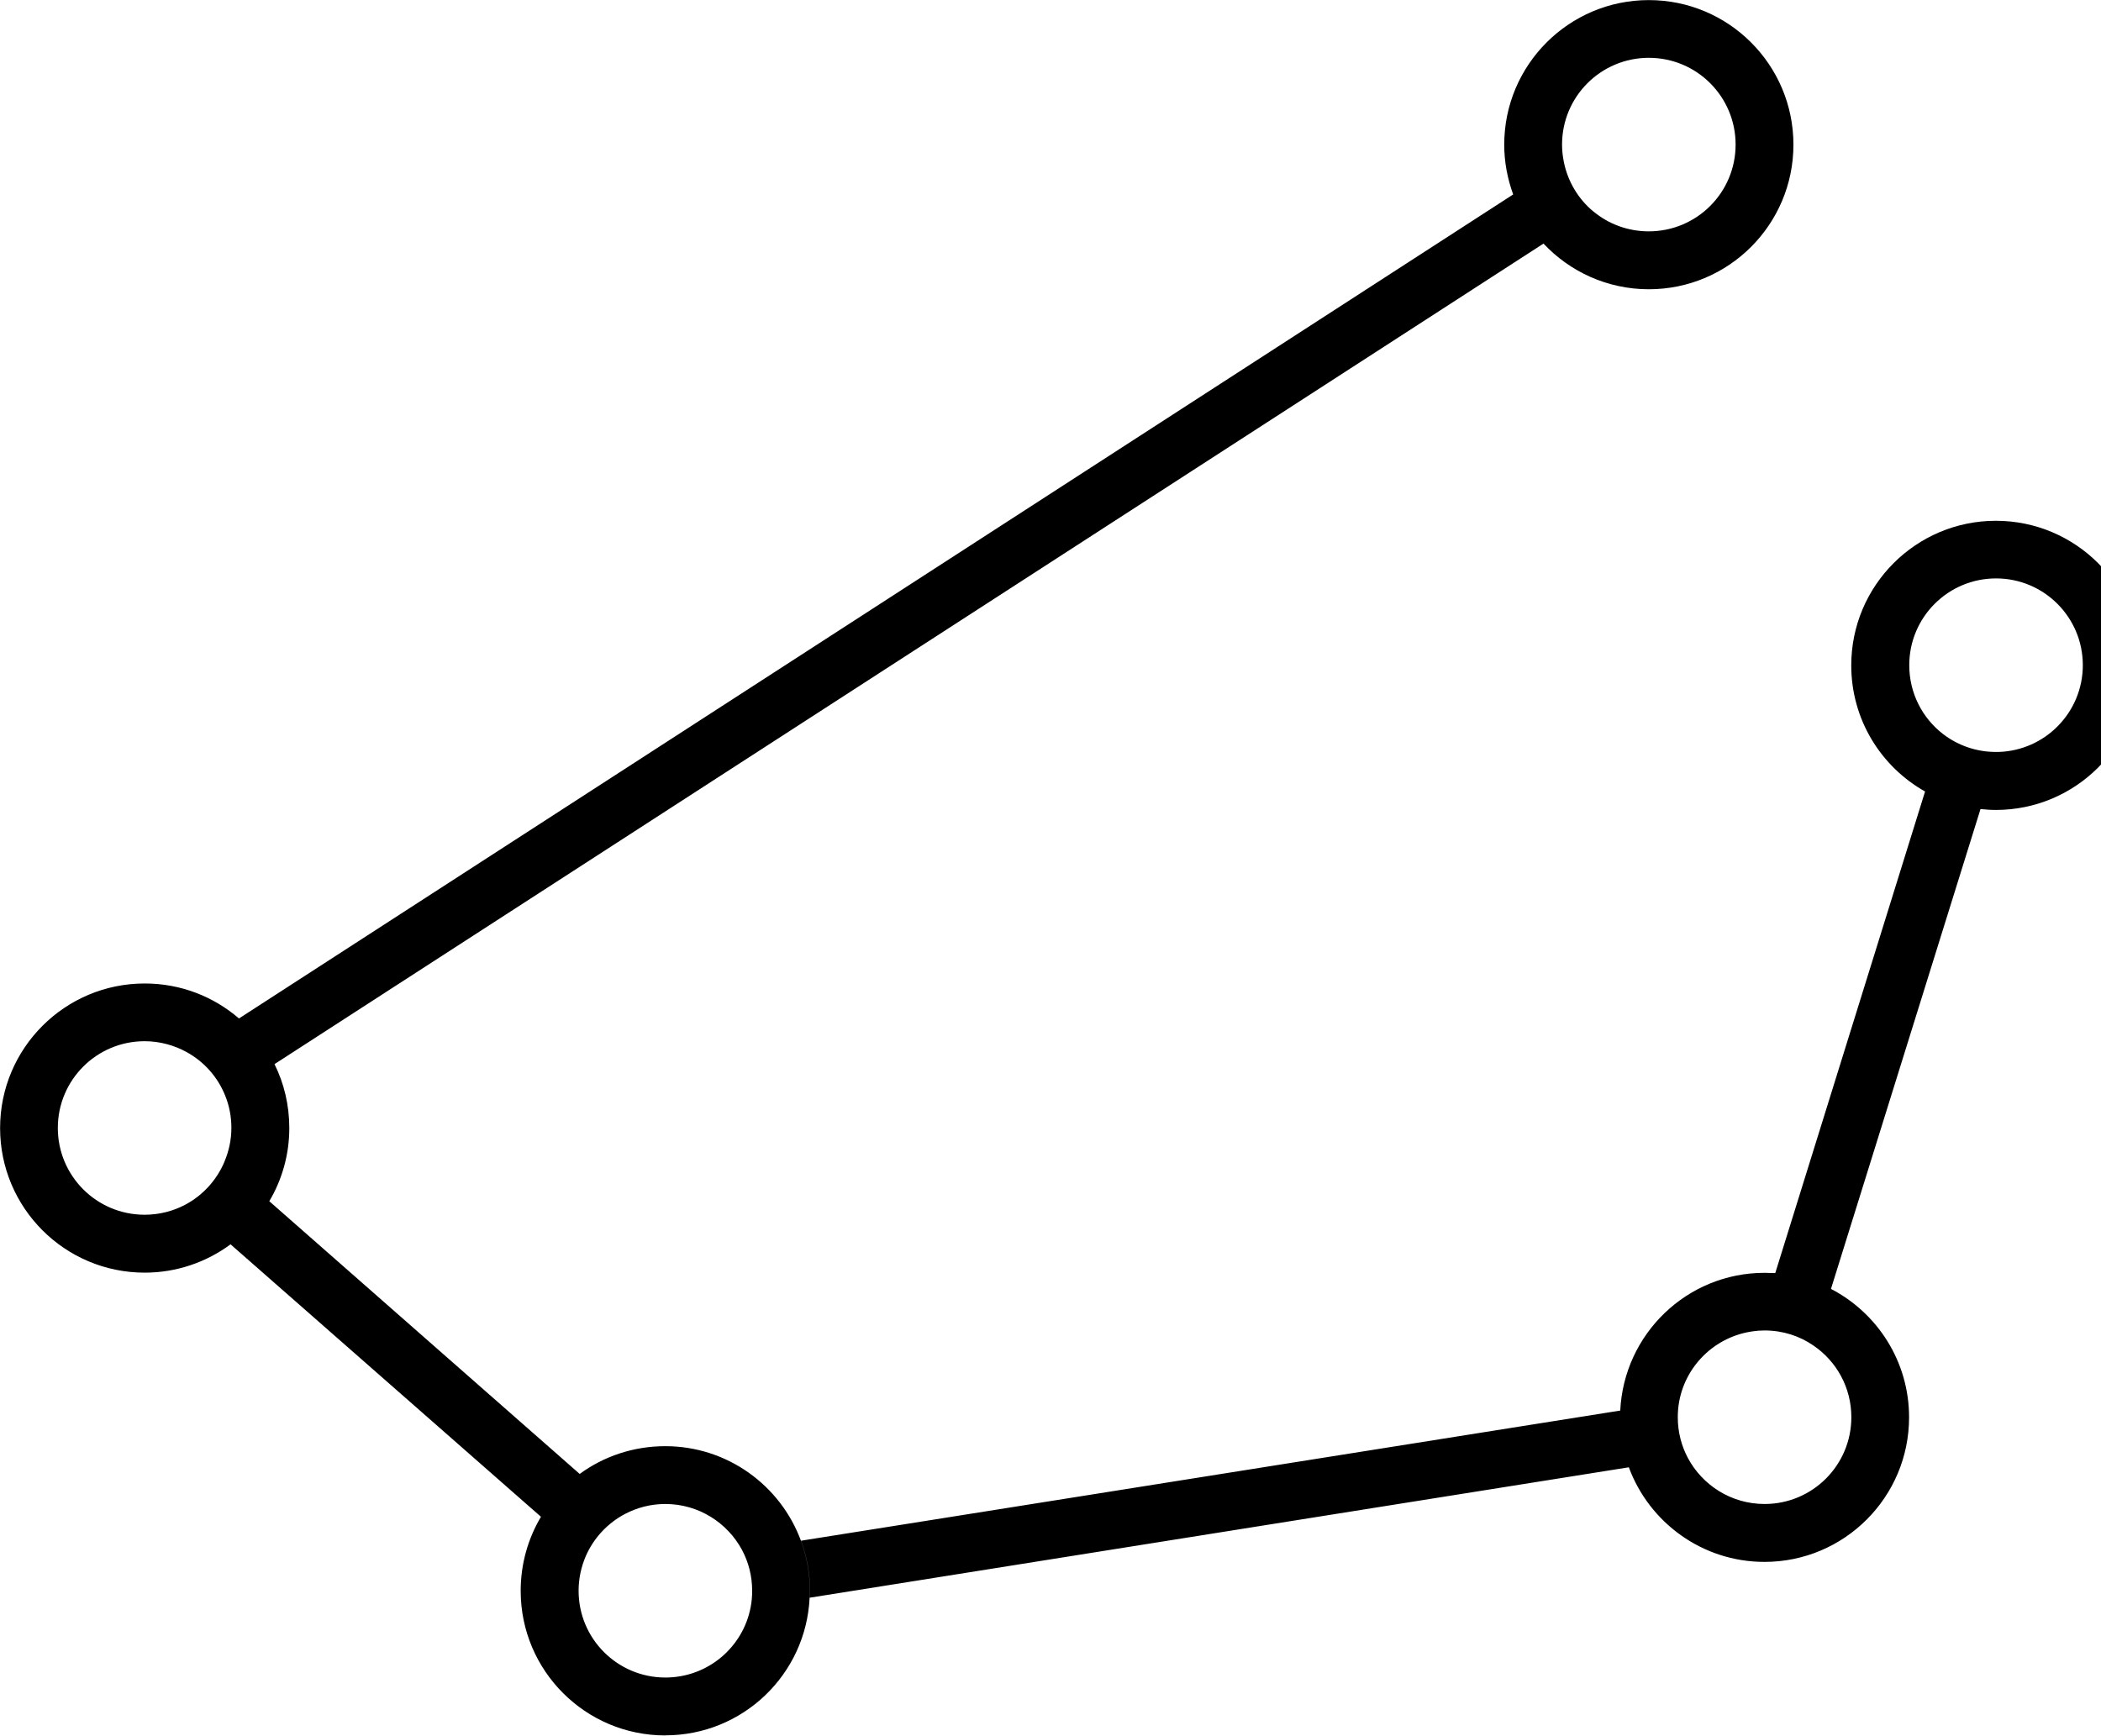
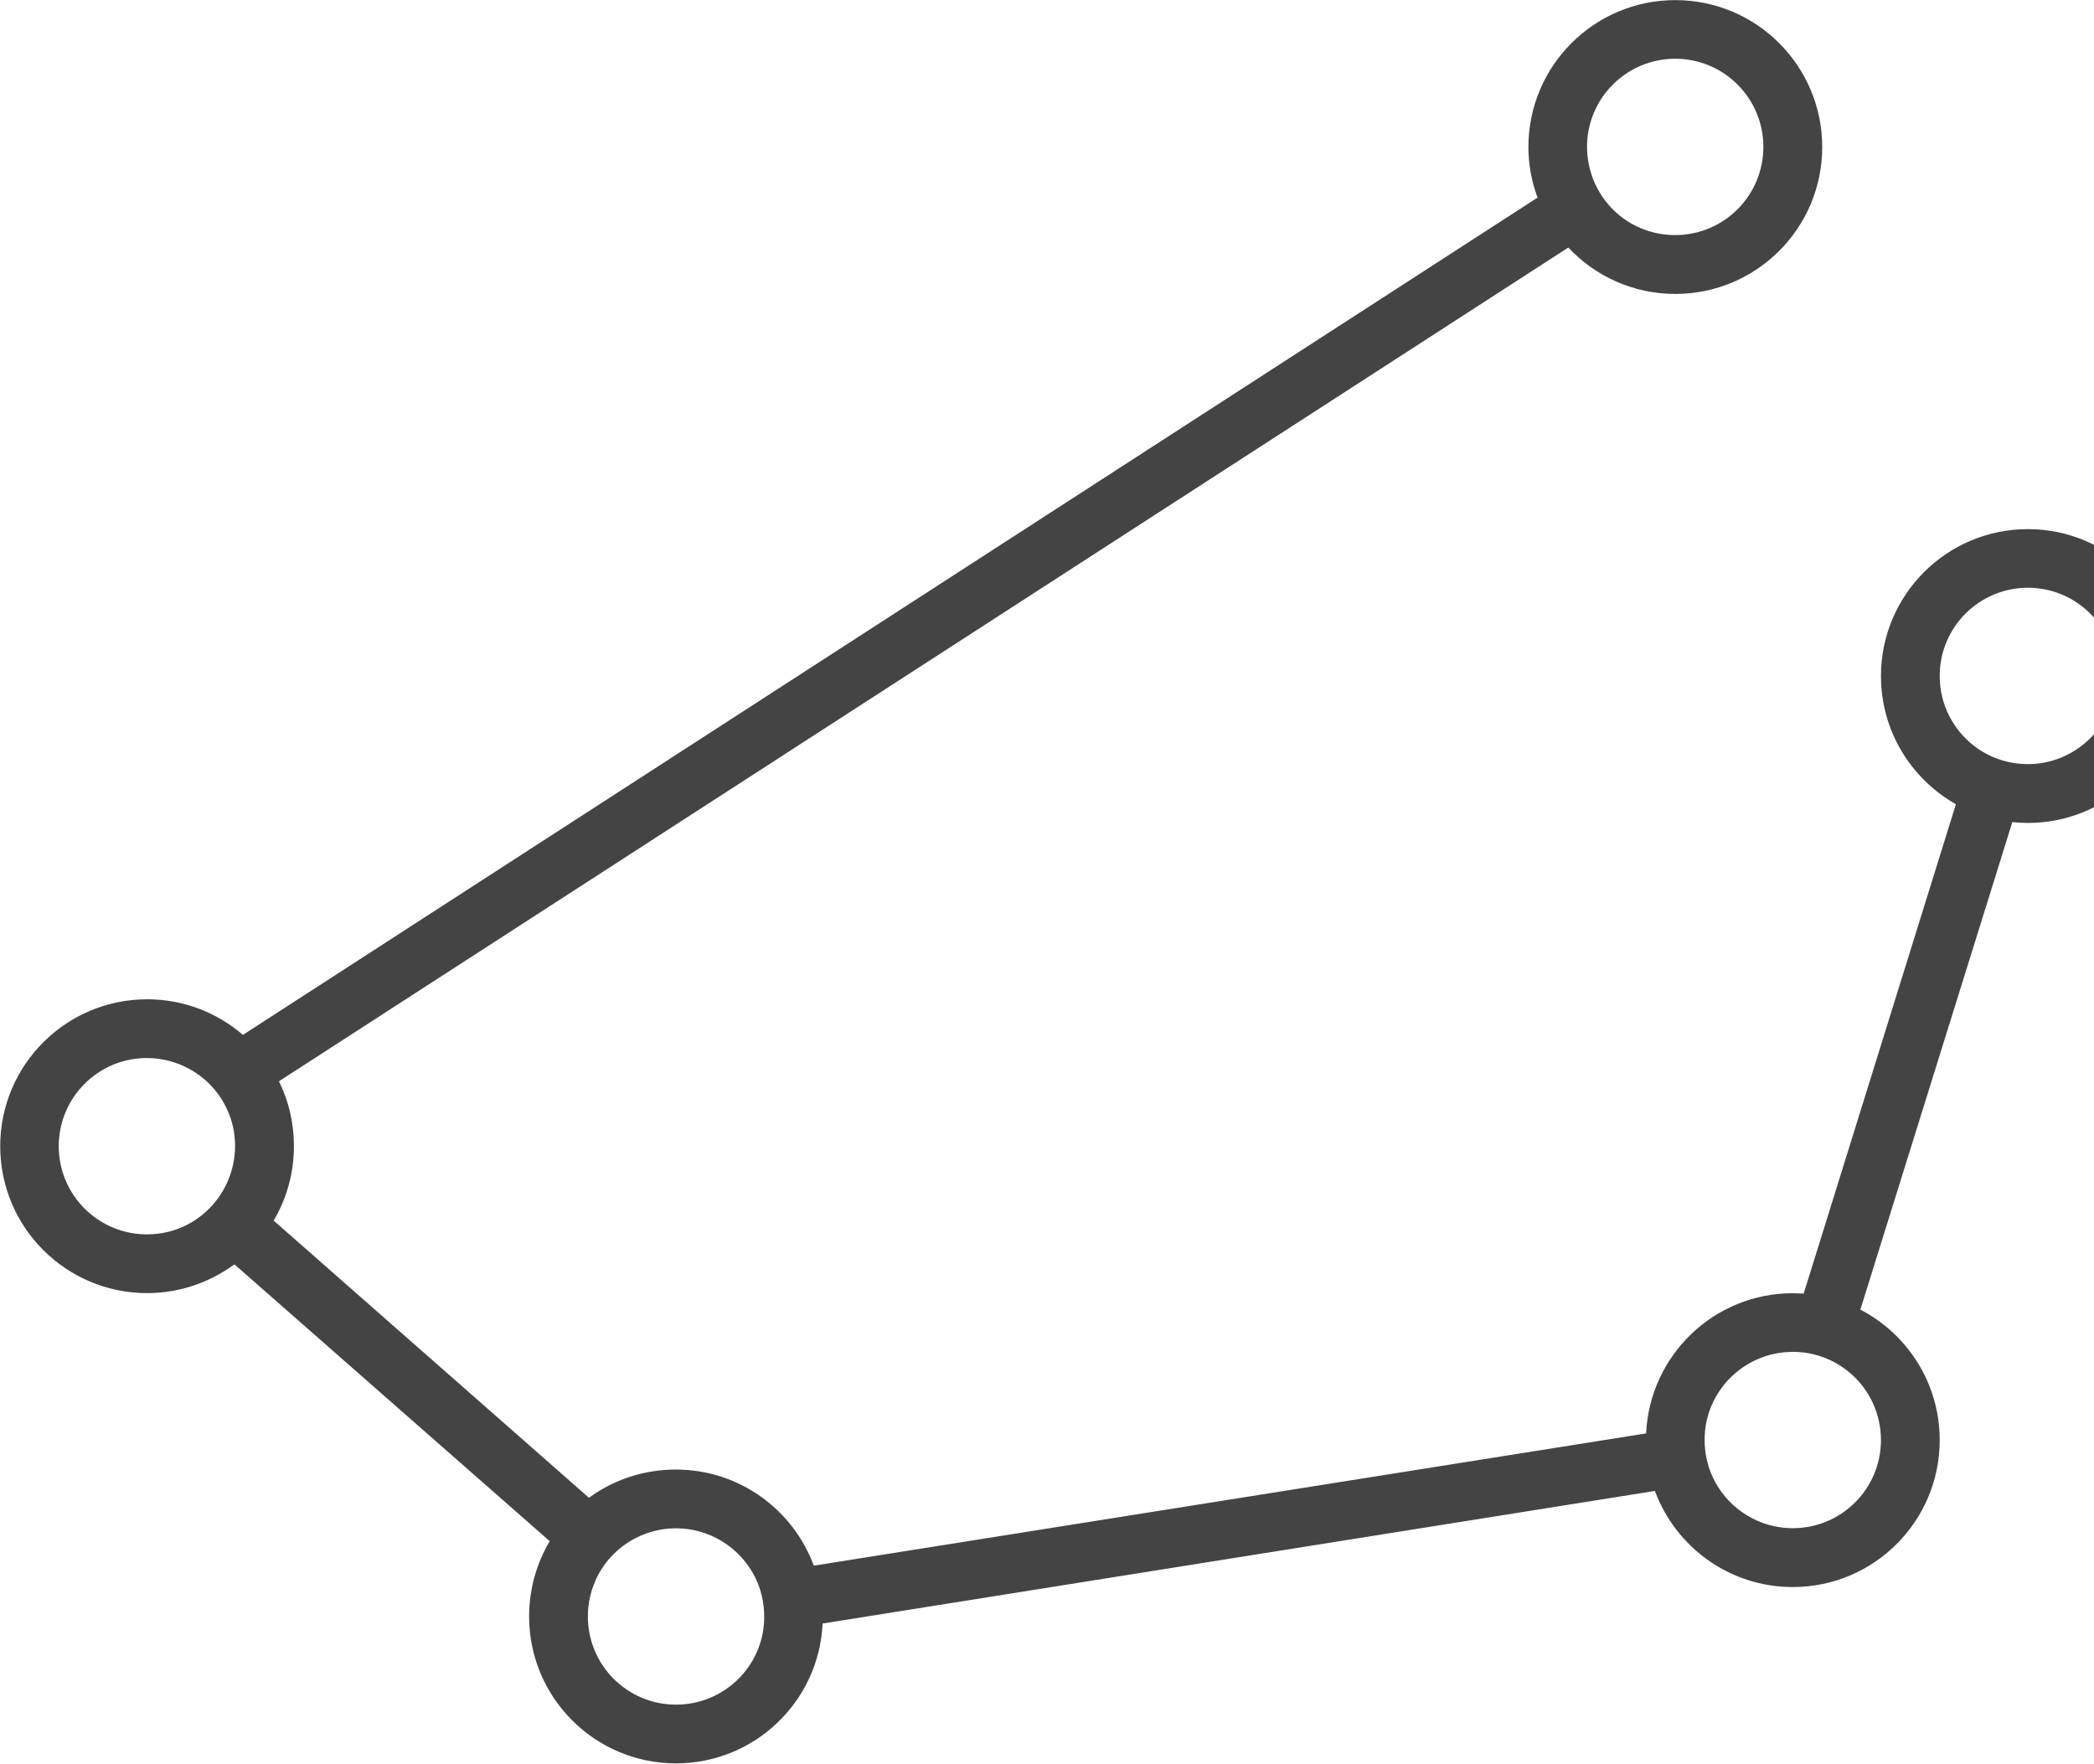
- <svg xmlns="http://www.w3.org/2000/svg" version="1.1" width="23" height="19" viewBox="0 0 23 19">
-   <path d="M17.733 15.517c0 0.193 0.035 0.377 0.098 0.548 0.223 0.604 0.804 1.036 1.485 1.036 0.874 0 1.583-0.709 1.583-1.583 0-0.612-0.347-1.142-0.855-1.406l1.637-5.254c0.056 0.006 0.111 0.010 0.168 0.010 0.874 0 1.583-0.709 1.583-1.583s-0.709-1.583-1.583-1.583c-0.874 0-1.583 0.709-1.583 1.583 0 0.593 0.325 1.109 0.808 1.381l-1.64 5.273-0.117-0.003c-0.85 0-1.541 0.671-1.58 1.511l-0.003 0.073zM19.238 14.57l0.079-0.003c0.199 0 0.383 0.060 0.535 0.165 0.251 0.171 0.415 0.458 0.415 0.785 0 0.525-0.425 0.95-0.95 0.95-0.363 0-0.679-0.204-0.839-0.503-0.071-0.133-0.111-0.285-0.111-0.446 0-0.061 0.005-0.119 0.016-0.177 0.078-0.415 0.427-0.734 0.855-0.77zM21.875 8.233h-0.025c-0.218 0-0.419-0.073-0.579-0.196-0.226-0.174-0.37-0.447-0.37-0.754 0-0.525 0.425-0.95 0.95-0.95s0.95 0.425 0.95 0.95c0 0.516-0.412 0.936-0.925 0.95zM7.283 19c0.849 0 1.541-0.667 1.58-1.507l0.003-0.076c0-0.193-0.035-0.377-0.098-0.548-0.223-0.604-0.804-1.035-1.485-1.035-0.35 0-0.675 0.112-0.937 0.304l-3.398-2.986c0.139-0.235 0.219-0.508 0.219-0.801 0-0.251-0.057-0.489-0.162-0.7l13.892-8.984c0.288 0.307 0.698 0.5 1.153 0.5 0.874 0 1.583-0.709 1.583-1.583s-0.709-1.583-1.583-1.583c-0.874 0-1.583 0.709-1.583 1.583 0 0.192 0.036 0.374 0.098 0.545l-13.949 9.022c-0.277-0.239-0.637-0.383-1.032-0.383-0.874 0-1.583 0.709-1.583 1.583s0.709 1.583 1.583 1.583c0.352 0 0.677-0.116 0.94-0.31l3.398 2.983c-0.141 0.237-0.222 0.515-0.222 0.811 0 0.874 0.709 1.583 1.583 1.583zM17.442 2.315c-0.164-0.136-0.28-0.328-0.323-0.545-0.012-0.061-0.019-0.123-0.019-0.187 0-0.525 0.425-0.95 0.95-0.95s0.95 0.425 0.95 0.95c0 0.525-0.425 0.95-0.95 0.95-0.231 0-0.443-0.081-0.608-0.219zM2.457 12.72c-0.085 0.201-0.236 0.367-0.427 0.469-0.133 0.071-0.285 0.111-0.447 0.111-0.525 0-0.95-0.425-0.95-0.95s0.425-0.95 0.95-0.95c0.167 0 0.326 0.045 0.462 0.12 0.191 0.106 0.34 0.274 0.421 0.478 0.044 0.109 0.067 0.227 0.067 0.351 0 0.132-0.028 0.256-0.076 0.37zM6.413 17.037c0.087-0.199 0.24-0.362 0.431-0.462 0.132-0.069 0.281-0.108 0.44-0.108 0.363 0 0.679 0.205 0.839 0.503 0.071 0.133 0.111 0.285 0.111 0.447 0 0.061-0.005 0.12-0.016 0.177-0.082 0.441-0.47 0.773-0.934 0.773-0.525 0-0.95-0.425-0.95-0.95 0-0.135 0.029-0.264 0.079-0.38zM8.864 17.493l8.968-1.428c-0.063-0.171-0.098-0.355-0.098-0.548l0.003-0.073-8.968 1.425c0.063 0.171 0.098 0.355 0.098 0.548l-0.003 0.076z" fill="#000000" />
+ <svg xmlns="http://www.w3.org/2000/svg" version="1.1" width="19" height="16" viewBox="0 0 19 16">
+   <path d="M14.933 13.067c0 0.163 0.029 0.317 0.083 0.461 0.188 0.509 0.677 0.872 1.251 0.872 0.736 0 1.333-0.597 1.333-1.333 0-0.515-0.292-0.962-0.72-1.184l1.379-4.424c0.047 0.005 0.093 0.008 0.141 0.008 0.736 0 1.333-0.597 1.333-1.333s-0.597-1.333-1.333-1.333c-0.736 0-1.333 0.597-1.333 1.333 0 0.499 0.274 0.934 0.68 1.163l-1.381 4.44-0.099-0.003c-0.716 0-1.298 0.565-1.331 1.272l-0.003 0.061zM16.2 12.269l0.067-0.003c0.168 0 0.323 0.051 0.451 0.139 0.211 0.144 0.349 0.386 0.349 0.661 0 0.442-0.358 0.8-0.8 0.8-0.306 0-0.572-0.172-0.707-0.424-0.060-0.112-0.093-0.24-0.093-0.376 0-0.051 0.004-0.1 0.013-0.149 0.066-0.349 0.36-0.618 0.72-0.648zM18.421 6.933h-0.021c-0.184 0-0.353-0.061-0.488-0.165-0.19-0.147-0.312-0.376-0.312-0.635 0-0.442 0.358-0.8 0.8-0.8s0.8 0.358 0.8 0.8c0 0.435-0.347 0.788-0.779 0.8zM6.133 16c0.715 0 1.298-0.562 1.331-1.269l0.003-0.064c0-0.163-0.029-0.317-0.083-0.461-0.188-0.509-0.677-0.872-1.251-0.872-0.295 0-0.568 0.094-0.789 0.256l-2.861-2.515c0.117-0.198 0.184-0.428 0.184-0.675 0-0.211-0.048-0.412-0.136-0.589l11.699-7.565c0.243 0.259 0.588 0.421 0.971 0.421 0.736 0 1.333-0.597 1.333-1.333s-0.597-1.333-1.333-1.333c-0.736 0-1.333 0.597-1.333 1.333 0 0.162 0.030 0.315 0.083 0.459l-11.747 7.597c-0.233-0.201-0.536-0.323-0.869-0.323-0.736 0-1.333 0.597-1.333 1.333s0.597 1.333 1.333 1.333c0.296 0 0.57-0.098 0.792-0.261l2.861 2.512c-0.119 0.2-0.187 0.434-0.187 0.683 0 0.736 0.597 1.333 1.333 1.333zM14.688 1.949c-0.138-0.115-0.236-0.276-0.272-0.459-0.010-0.051-0.016-0.104-0.016-0.157 0-0.442 0.358-0.8 0.8-0.8s0.8 0.358 0.8 0.8c0 0.442-0.358 0.8-0.8 0.8-0.195 0-0.373-0.068-0.512-0.184zM2.069 10.712c-0.072 0.169-0.199 0.309-0.36 0.395-0.112 0.060-0.24 0.093-0.376 0.093-0.442 0-0.8-0.358-0.8-0.8s0.358-0.8 0.8-0.8c0.141 0 0.275 0.038 0.389 0.101 0.161 0.089 0.286 0.231 0.355 0.403 0.037 0.092 0.056 0.191 0.056 0.296 0 0.111-0.024 0.216-0.064 0.312zM5.4 14.347c0.073-0.168 0.202-0.305 0.363-0.389 0.111-0.058 0.237-0.091 0.371-0.091 0.306 0 0.572 0.173 0.707 0.424 0.060 0.112 0.093 0.24 0.093 0.376 0 0.051-0.004 0.101-0.013 0.149-0.069 0.371-0.396 0.651-0.787 0.651-0.442 0-0.8-0.358-0.8-0.8 0-0.114 0.024-0.222 0.067-0.32zM7.464 14.731l7.552-1.203c-0.053-0.144-0.083-0.299-0.083-0.461l0.003-0.061-7.552 1.2c0.053 0.144 0.083 0.299 0.083 0.461l-0.003 0.064z" fill="rgb(68, 68, 68)" />
</svg>
